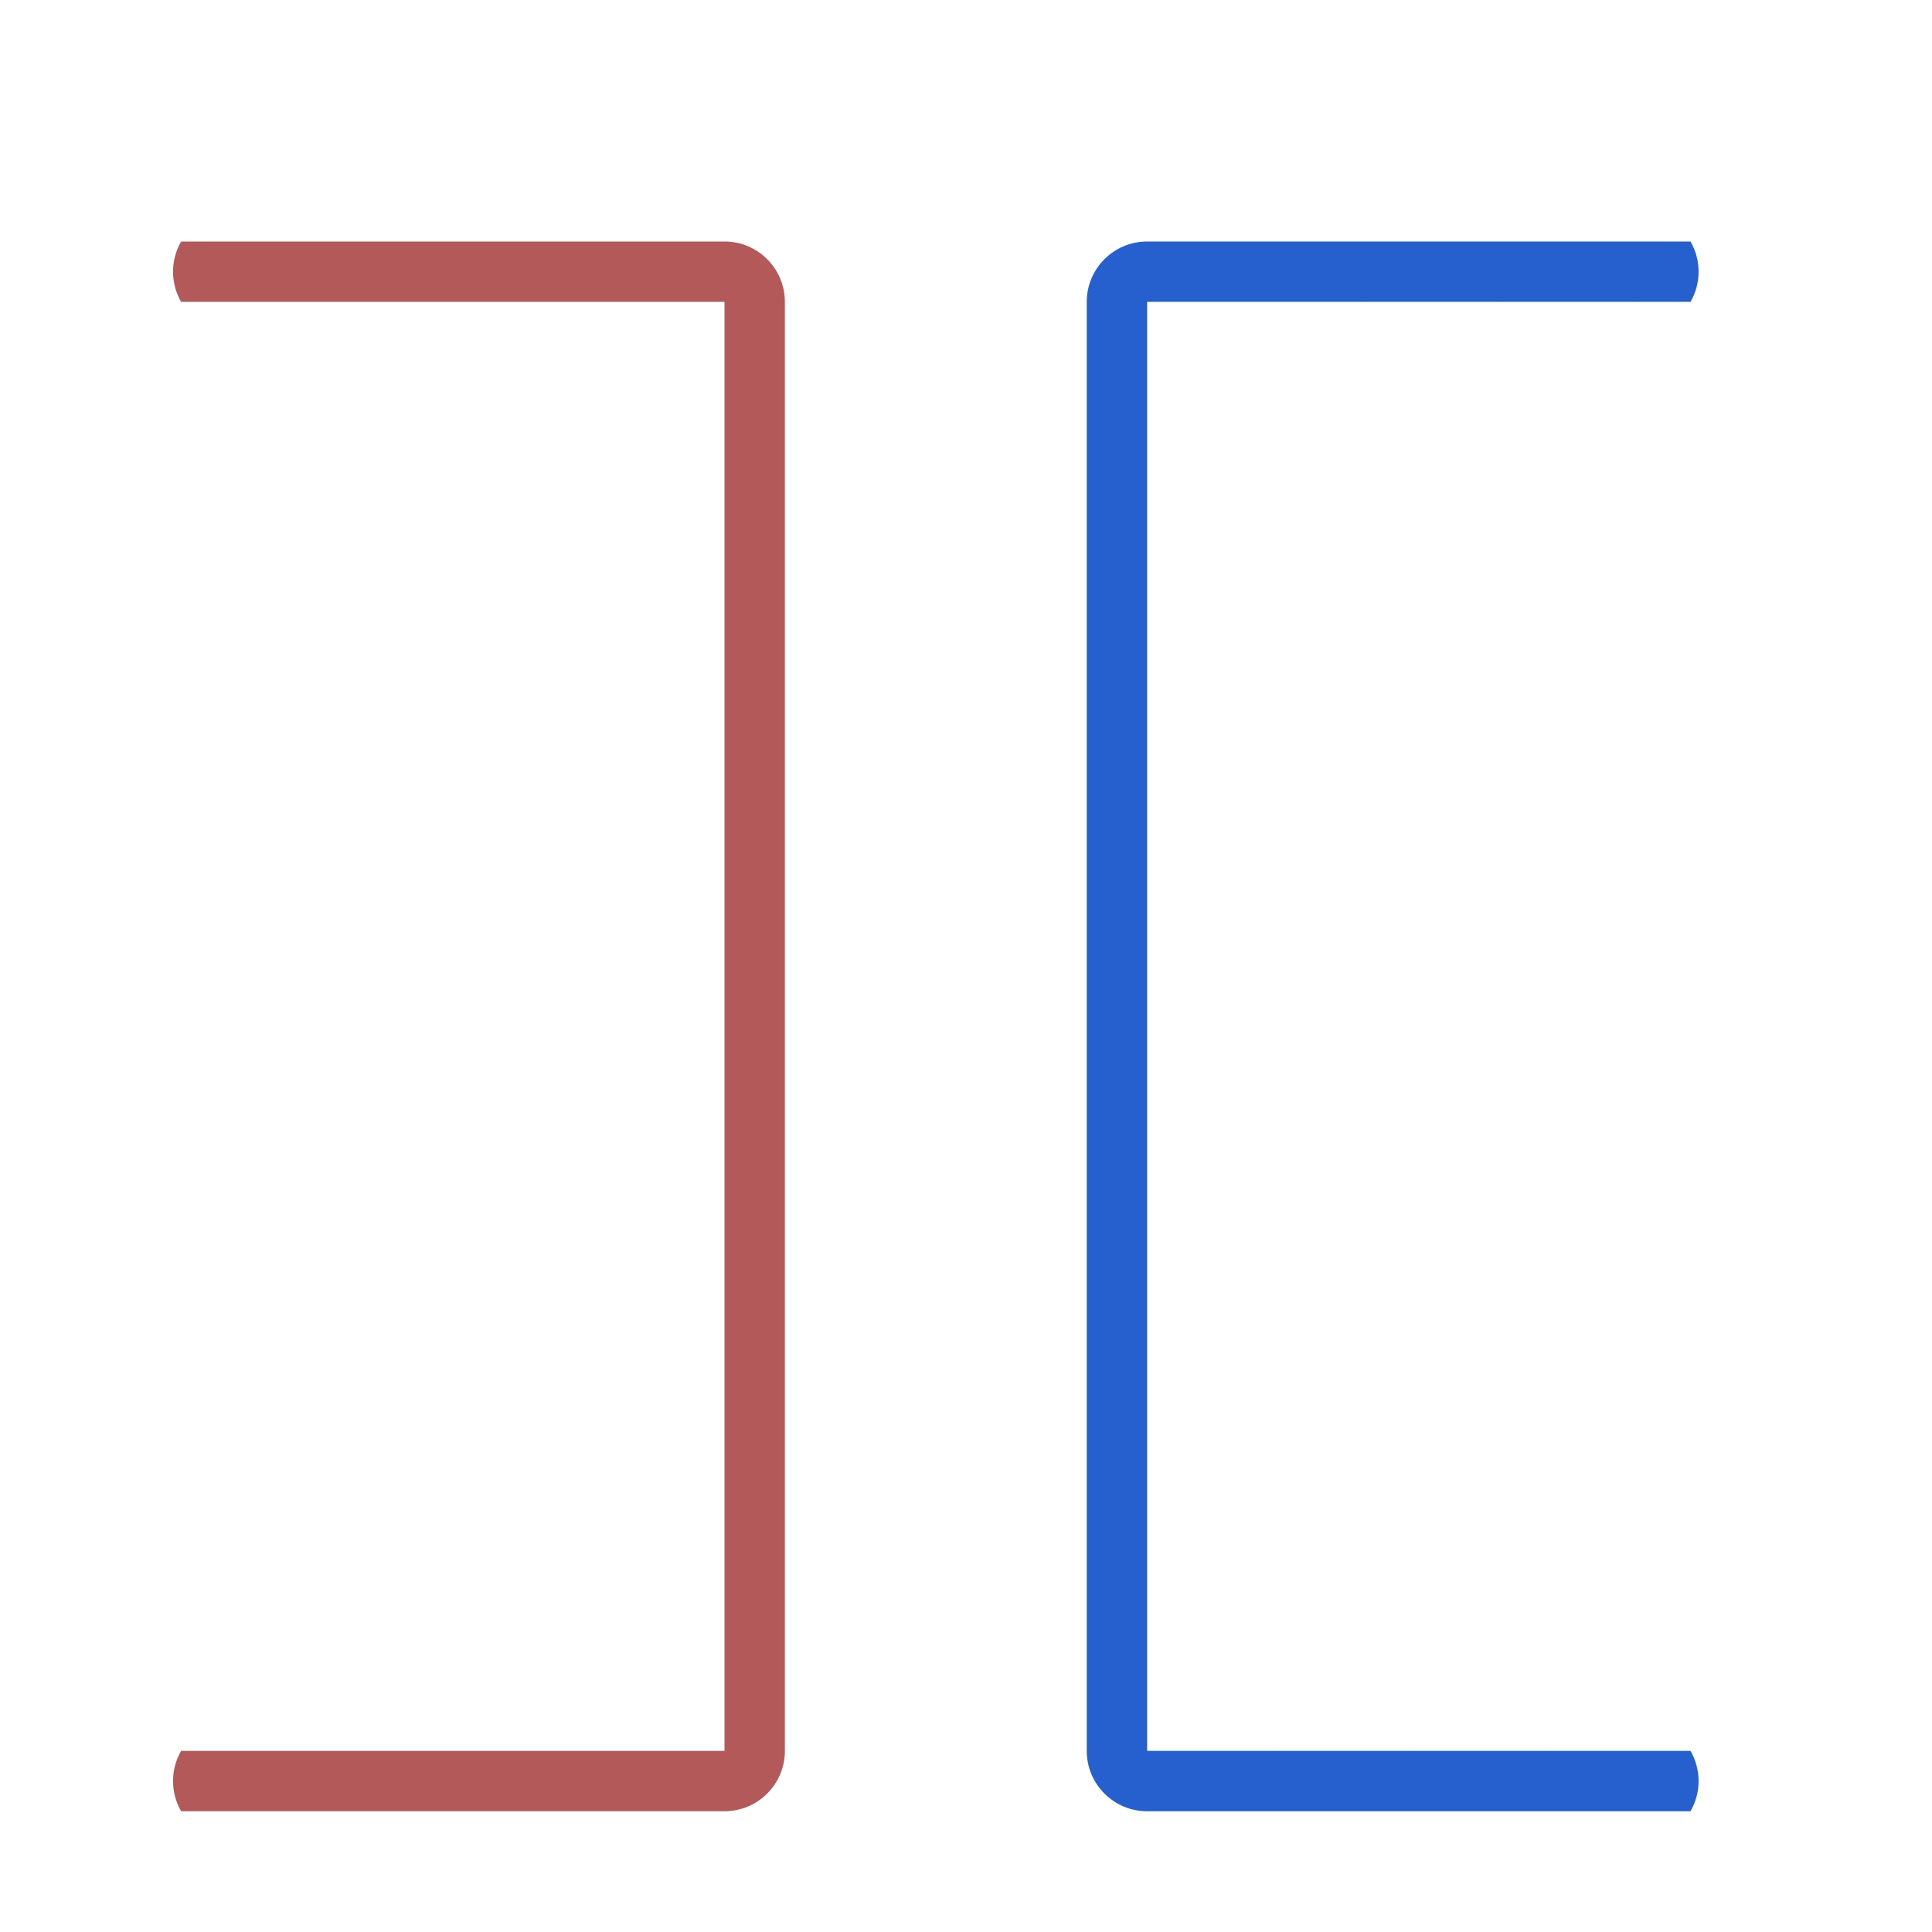
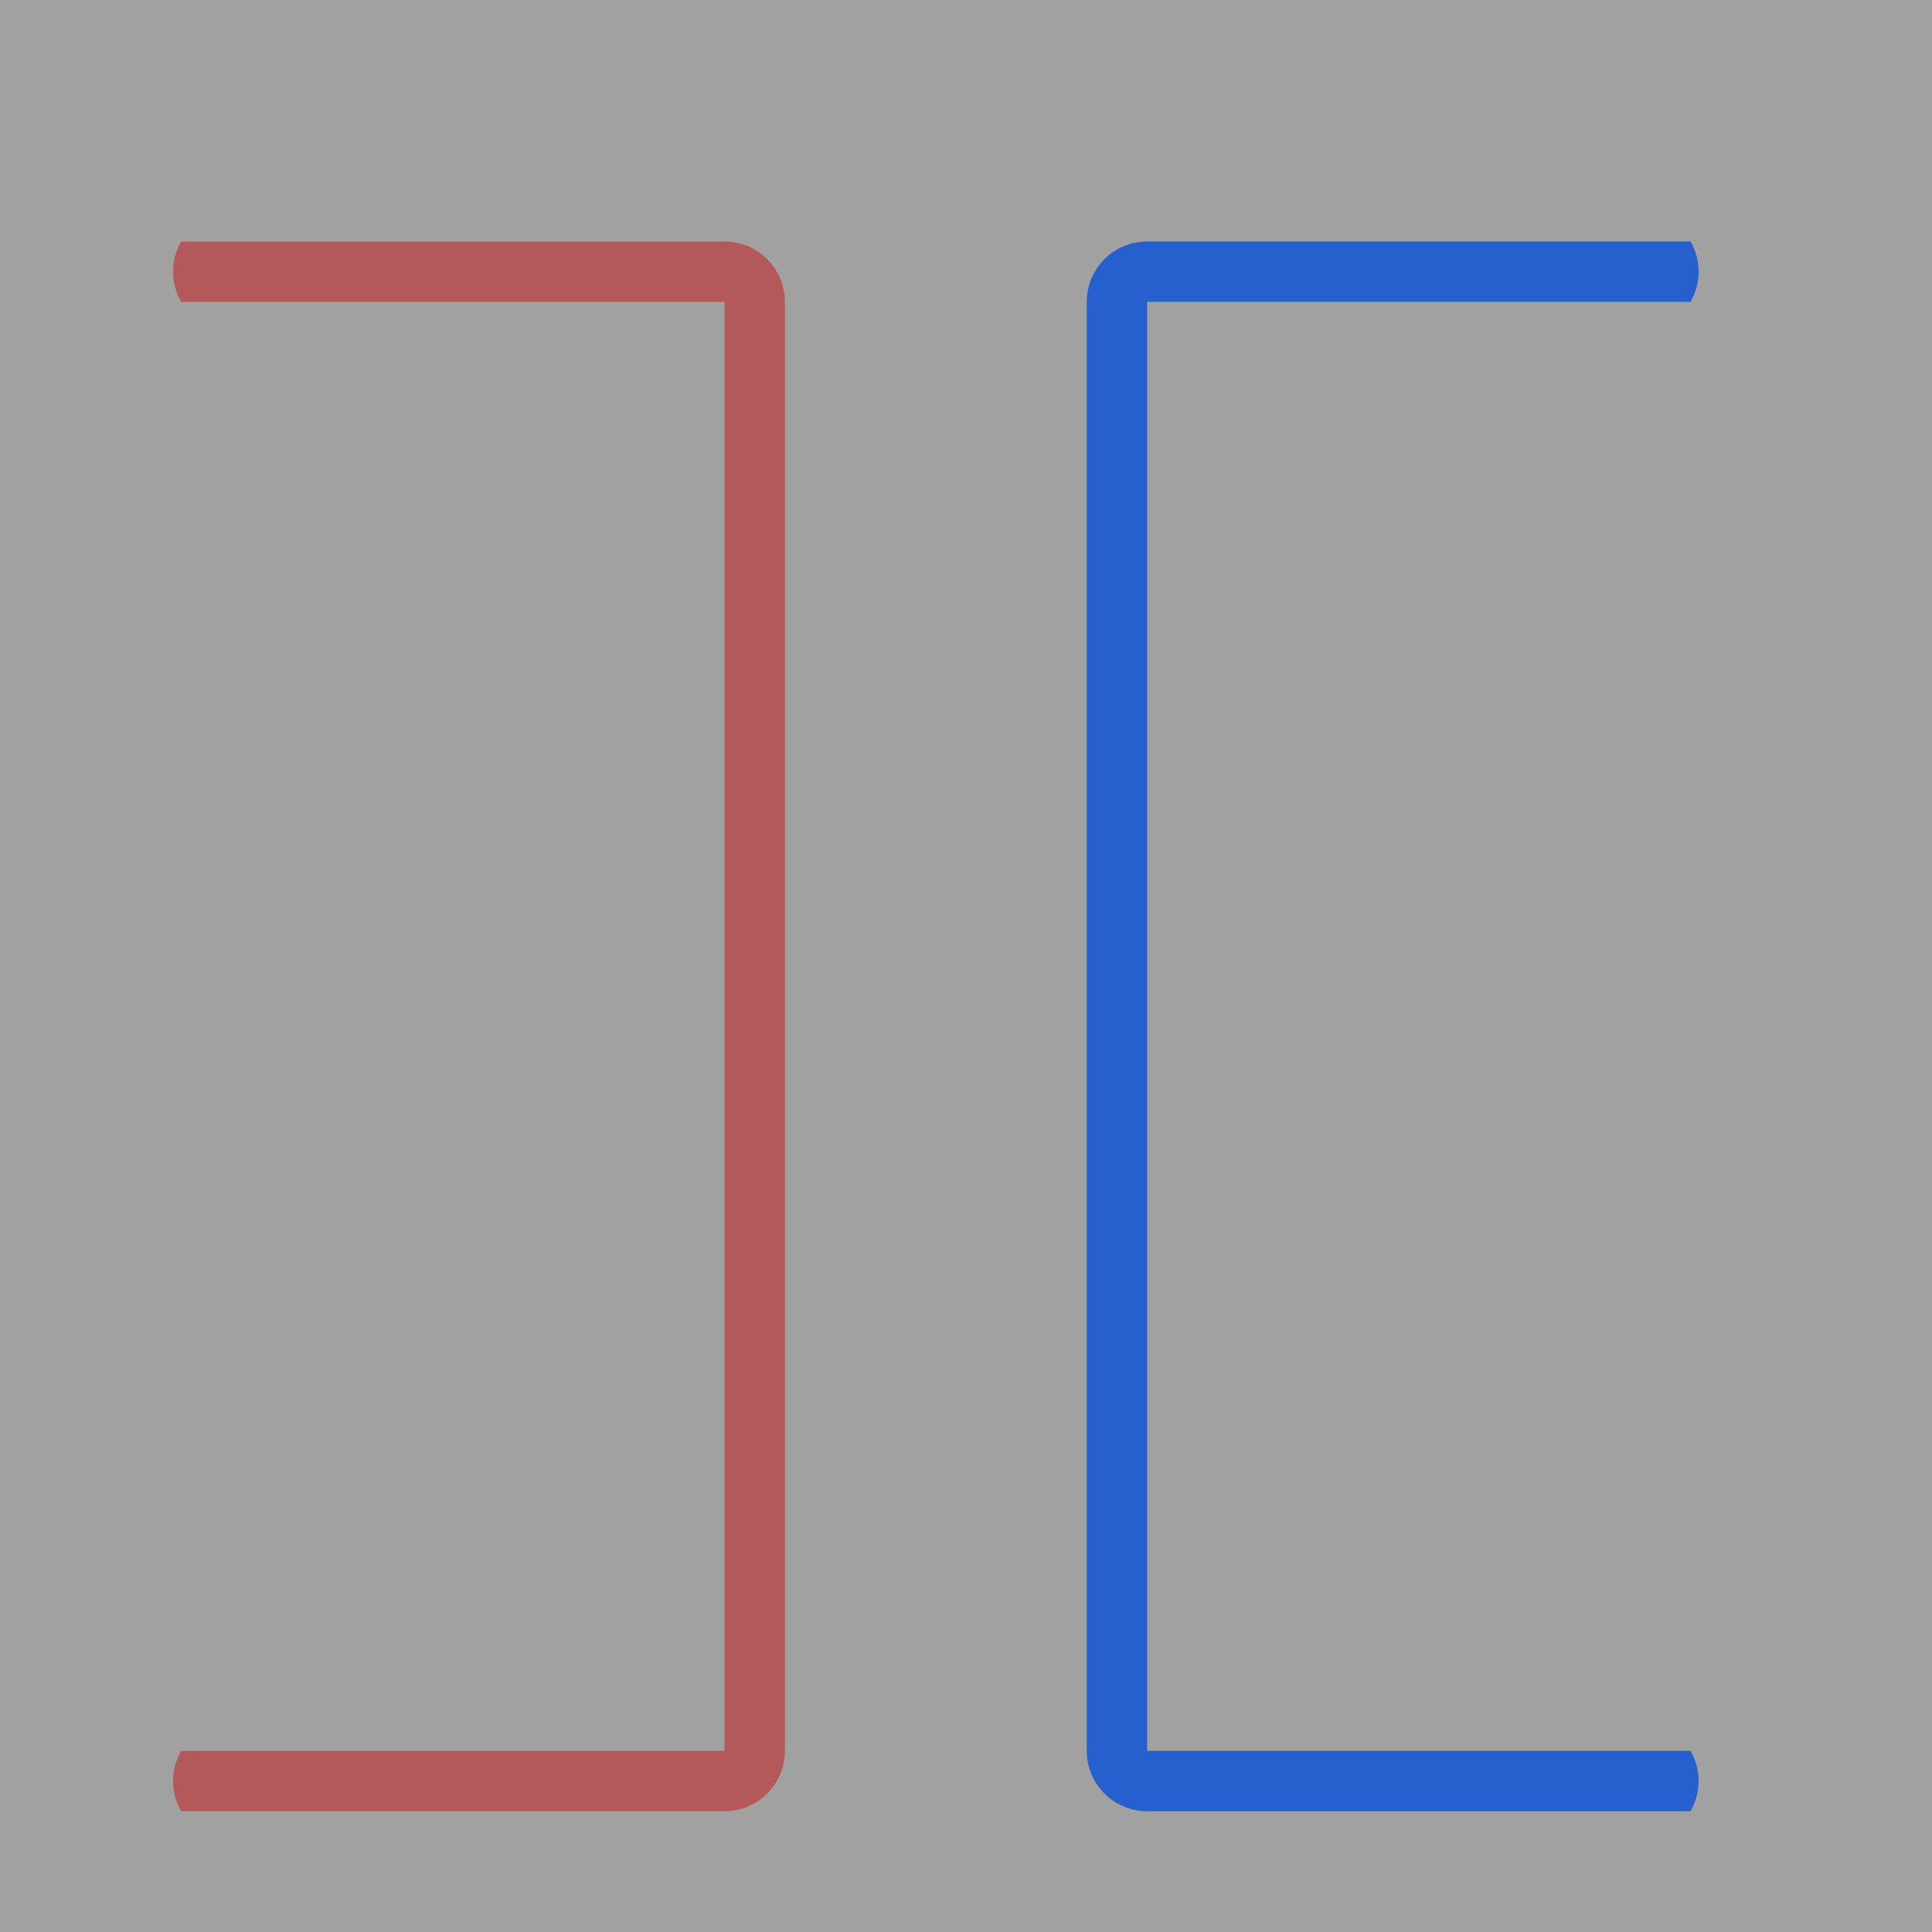
<svg xmlns="http://www.w3.org/2000/svg" width="32" height="32" viewBox="0 0 32 32">
  <g fill="none" fill-rule="evenodd">
+     <path fill="#434343" d="M32 0H0v32h32z" opacity=".5" />
    <path fill="#b45959" d="M3 4h9a1 1 0 0 1 1 1v24a1 1 0 0 1 -1 1h-9a1 1 0 0 1 0 -1h9v-24h-9a1 1 0 0 1 0 -1z" />
    <path fill="#2560ce" d="M28 4h-9a1 1 0 0 0 -1 1v24a1 1 0 0 0 1 1h9a1 1 0 0 0 0 -1h-9v-24h9a1 1 0 0 0 0 -1z" />
  </g>
</svg>
